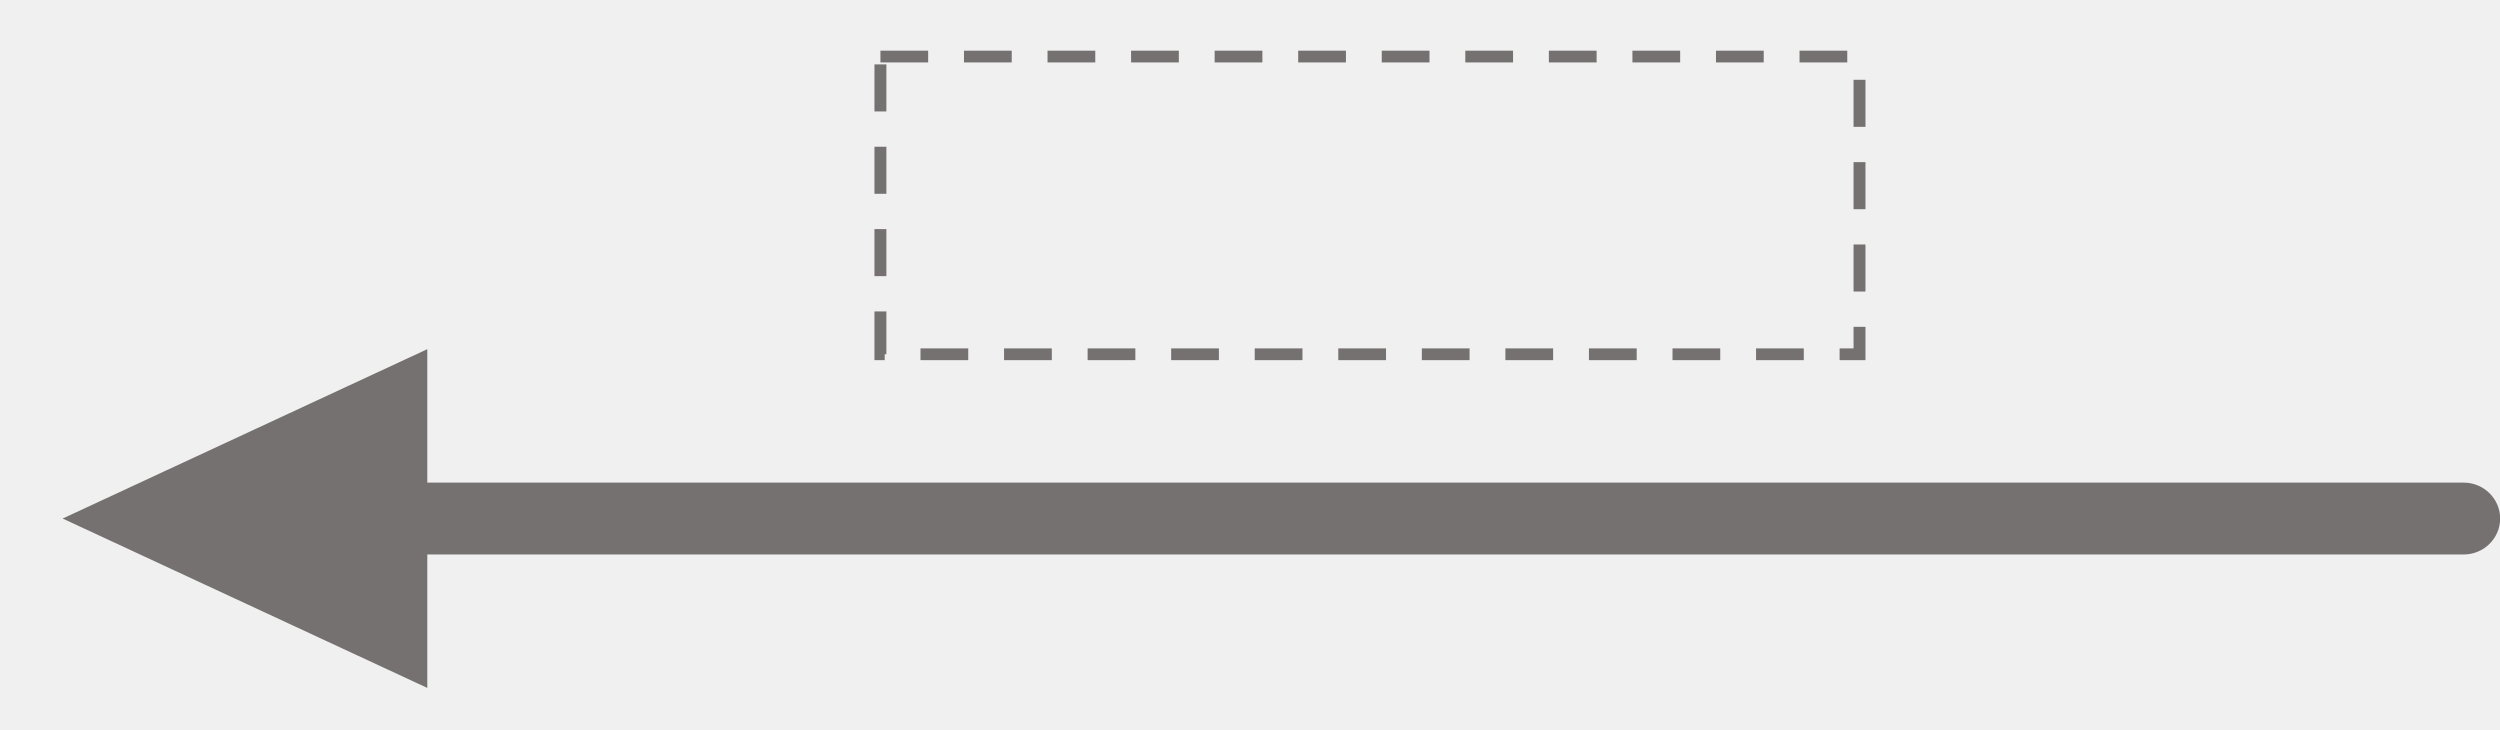
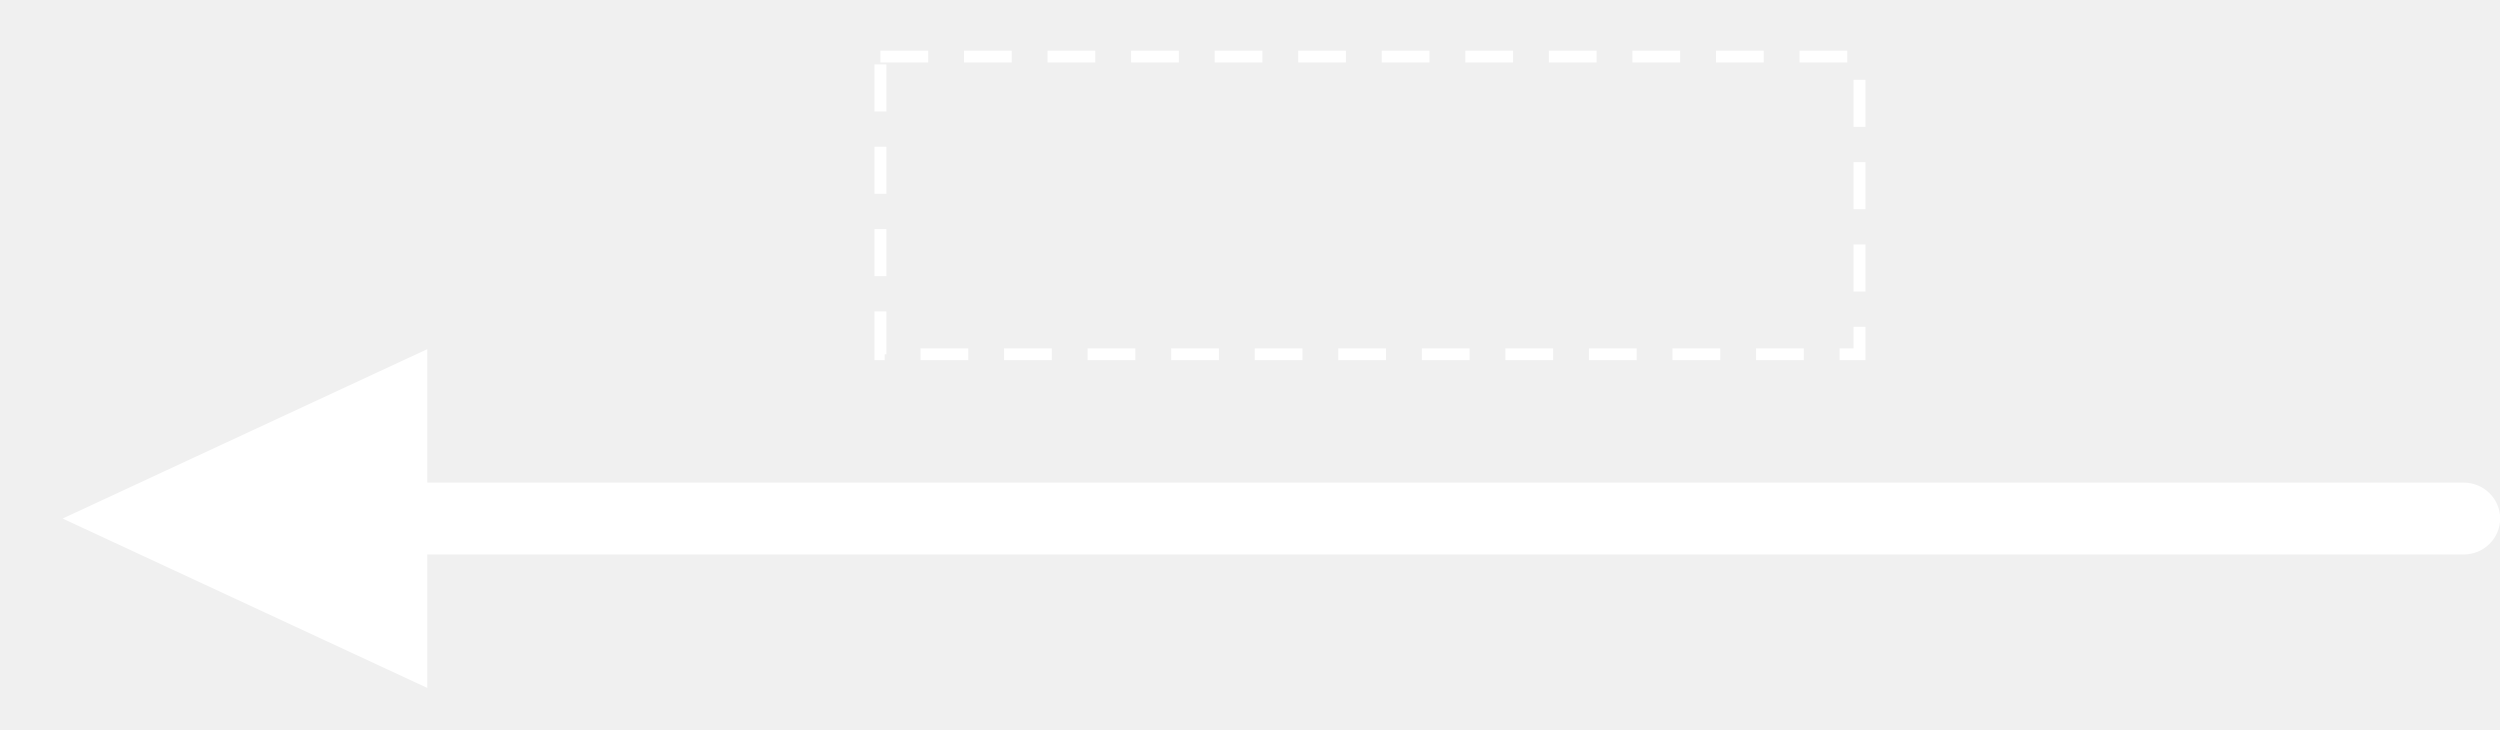
<svg xmlns="http://www.w3.org/2000/svg" width="240" height="70" xml:space="preserve" overflow="hidden">
  <defs>
    <clipPath id="clip0">
      <rect x="981" y="478" width="240" height="70" />
    </clipPath>
    <clipPath id="clip1">
      <rect x="982" y="479" width="239" height="68" />
    </clipPath>
    <clipPath id="clip2">
      <rect x="982" y="479" width="239" height="68" />
    </clipPath>
    <clipPath id="clip3">
      <rect x="982" y="479" width="239" height="68" />
    </clipPath>
    <clipPath id="clip4">
      <rect x="982" y="479" width="239" height="68" />
    </clipPath>
  </defs>
  <g clip-path="url(#clip0)" transform="translate(-981 -478)">
    <g clip-path="url(#clip1)">
      <g clip-path="url(#clip2)">
        <g clip-path="url(#clip3)">
          <g clip-path="url(#clip4)">
-             <path d="M3956.81 1841.42C3956.81 1843.32 3955.26 1844.87 3953.36 1844.87L3750.35 1844.87C3748.45 1844.87 3746.9 1843.32 3746.9 1841.42 3746.9 1839.52 3748.45 1837.97 3750.35 1837.97L3953.36 1837.97C3955.26 1837.97 3956.81 1839.52 3956.81 1841.42Z" fill="#767171" fill-rule="evenodd" fill-opacity="1" transform="matrix(1.01471 0 0 1 -2794 -1313.64)" />
-             <path d="M3760.7 1857.68 3726.2 1841.42 3760.7 1825.16Z" fill="#767171" fill-rule="evenodd" fill-opacity="1" transform="matrix(1.01471 0 0 1 -2794 -1313.64)" />
-             <path d="M3803.57 1797.07 3896.2 1797.07 3896.2 1825.65 3803.57 1825.65Z" stroke="#767171" stroke-width="1.129" stroke-linecap="butt" stroke-linejoin="miter" stroke-miterlimit="8" stroke-dasharray="4.517 3.388" stroke-opacity="1" fill="none" fill-rule="nonzero" transform="matrix(1.01471 0 0 1 -2794 -1313.64)" />
+             <path d="M3956.81 1841.42C3956.81 1843.32 3955.26 1844.87 3953.36 1844.87L3750.35 1844.87C3748.45 1844.87 3746.9 1843.32 3746.9 1841.42 3746.9 1839.52 3748.45 1837.97 3750.35 1837.97L3953.36 1837.97C3955.26 1837.97 3956.81 1839.52 3956.81 1841.42Z" fill="#ffffff" fill-rule="evenodd" fill-opacity="1" transform="matrix(1.01471 0 0 1 -2794 -1313.64)" />
+             <path d="M3760.7 1857.68 3726.2 1841.42 3760.7 1825.16Z" fill="#ffffff" fill-rule="evenodd" fill-opacity="1" transform="matrix(1.01471 0 0 1 -2794 -1313.64)" />
+             <path d="M3803.57 1797.07 3896.2 1797.07 3896.2 1825.65 3803.57 1825.65Z" stroke="#ffffff" stroke-width="1.129" stroke-linecap="butt" stroke-linejoin="miter" stroke-miterlimit="8" stroke-dasharray="4.517 3.388" stroke-opacity="1" fill="none" fill-rule="nonzero" transform="matrix(1.01471 0 0 1 -2794 -1313.64)" />
          </g>
        </g>
      </g>
    </g>
  </g>
</svg>
